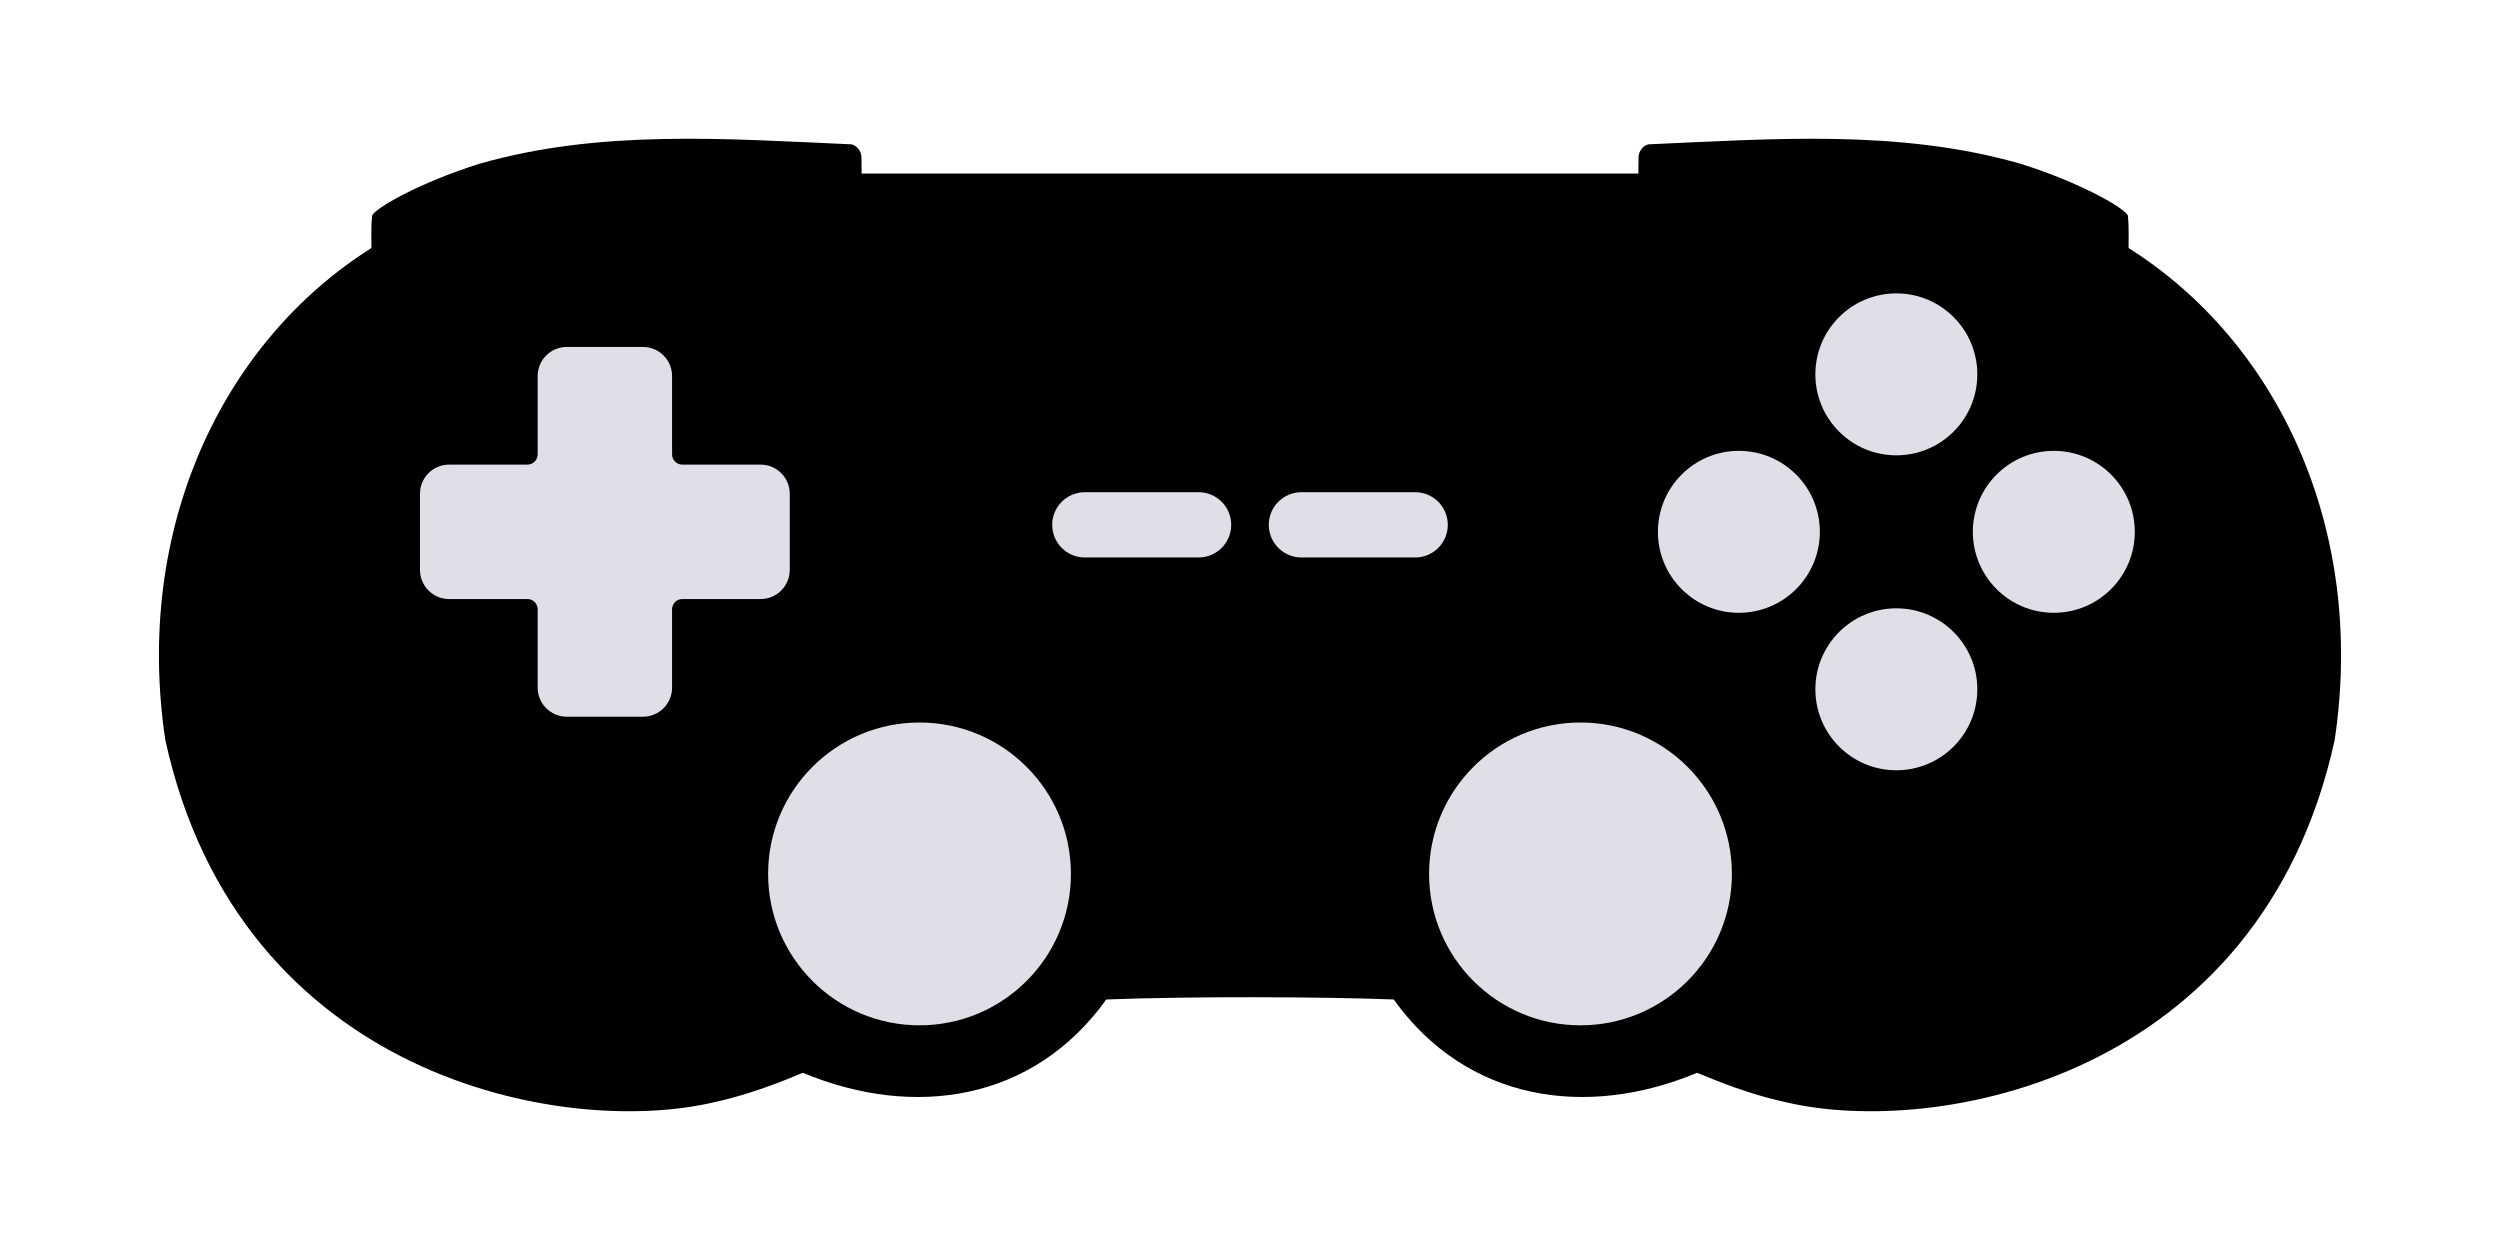
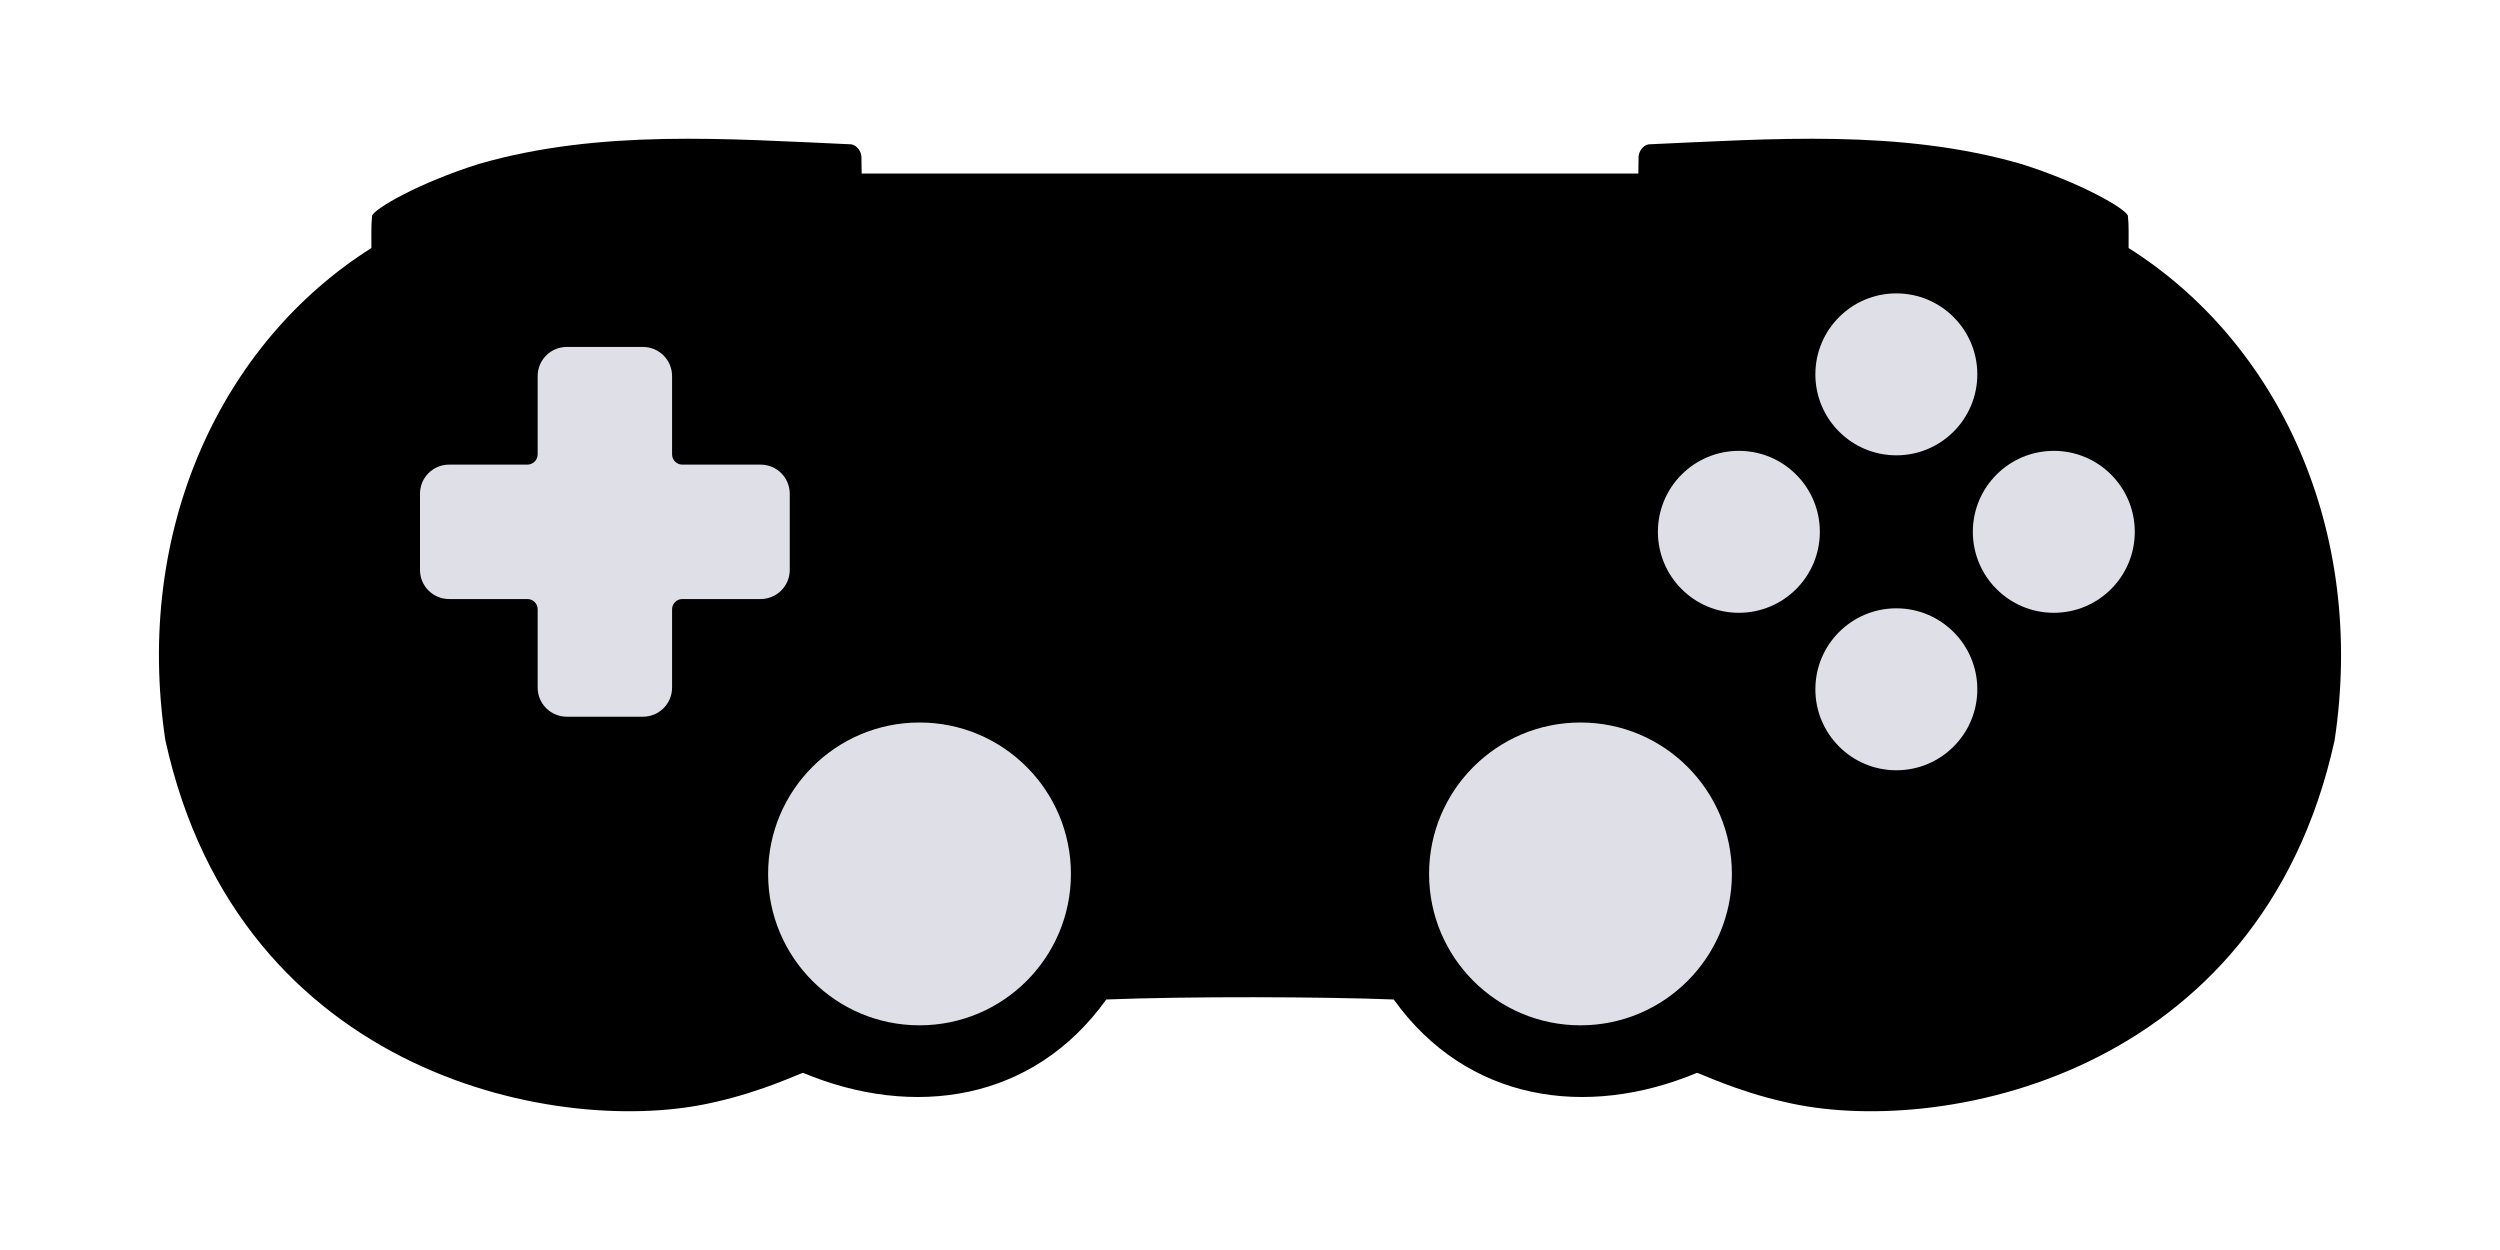
- <svg xmlns="http://www.w3.org/2000/svg" xml:space="preserve" width="1000" height="500" data-name="图层 2">
-   <path d="M78.02 10.432c-5.185.1-10.337.619-15.366 2.066-5.05 1.584-8.728 3.738-8.908 4.315-.096.888-.048 1.792-.058 2.685-12.433 7.842-19.76 23.362-17.13 40.912l.003.006c6.167 28.155 33.19 33.078 45.712 30.072h.006c4.02-.899 7.163-2.44 7.293-2.42 9.174 3.826 19.12 2.392 25.21-6.1 6.938-.268 17.887-.232 23.894 0 6.088 8.492 16.035 9.926 25.209 6.1.13-.02 3.272 1.521 7.293 2.42h.006c12.522 3.006 39.545-1.917 45.713-30.072l.002-.006c2.63-17.55-4.697-33.07-17.13-40.912-.01-.893.038-1.797-.058-2.686-.18-.576-3.858-2.73-8.908-4.314-5.029-1.447-10.18-1.966-15.365-2.066s-10.404.218-15.569.445c-.488.083-.837.632-.837 1.053l-.018 1.373h-64.57l-.018-1.373c0-.421-.35-.97-.838-1.053-5.164-.227-10.384-.546-15.568-.445" style="display:inline;fill:#000;fill-opacity:1;stroke-width:2.272;stroke-linecap:round;stroke-linejoin:round" transform="translate(-109.763 5.398)scale(4.81156)" />
-   <path d="M226.724 138.778a11.634 11.634 0 0 0-11.662 11.665v31.293a4.107 4.107 0 0 1-4.112 4.111h-31.293a11.634 11.634 0 0 0-11.664 11.661v30.446a11.634 11.634 0 0 0 11.664 11.66h31.293a4.107 4.107 0 0 1 4.112 4.11v31.295a11.634 11.634 0 0 0 11.662 11.664h30.448a11.634 11.634 0 0 0 11.66-11.664v-31.294a4.107 4.107 0 0 1 4.11-4.11h31.298a11.634 11.634 0 0 0 11.658-11.661v-30.446a11.634 11.634 0 0 0-11.66-11.66H272.94a4.107 4.107 0 0 1-4.111-4.112v-31.294a11.634 11.634 0 0 0-11.657-11.663z" style="fill:#dfdfe7;fill-opacity:1;fill-rule:evenodd;stroke:none;stroke-width:4.946;stroke-miterlimit:7;paint-order:stroke markers fill" />
-   <circle cx="632.193" cy="349.565" r="60.564" style="font-variation-settings:normal;vector-effect:none;fill:#dfdfe7;fill-opacity:1;fill-rule:evenodd;stroke-width:59.723;stroke-linecap:butt;stroke-linejoin:miter;stroke-miterlimit:4;stroke-dasharray:none;stroke-dashoffset:0;stroke-opacity:1;-inkscape-stroke:none;stop-color:#000" />
-   <circle cx="-367.807" cy="349.565" r="60.564" style="font-variation-settings:normal;vector-effect:none;fill:#dfdfe7;fill-opacity:1;fill-rule:evenodd;stroke-width:59.723;stroke-linecap:butt;stroke-linejoin:miter;stroke-miterlimit:4;stroke-dasharray:none;stroke-dashoffset:0;stroke-opacity:1;-inkscape-stroke:none;stop-color:#000" transform="scale(-1 1)" />
-   <g transform="translate(305.011 -20.397)scale(1.44999)">
-     <circle cx="269.338" cy="160.779" r="22.338" style="font-variation-settings:normal;vector-effect:none;fill:#dfdfe7;fill-opacity:1;fill-rule:evenodd;stroke-width:44.661;stroke-linecap:butt;stroke-linejoin:miter;stroke-miterlimit:4;stroke-dasharray:none;stroke-dashoffset:0;stroke-opacity:1;-inkscape-stroke:none;stop-color:#000" />
-     <circle cx="-356.219" cy="160.779" r="22.338" style="font-variation-settings:normal;vector-effect:none;fill:#dfdfe7;fill-opacity:1;fill-rule:evenodd;stroke-width:44.661;stroke-linecap:butt;stroke-linejoin:miter;stroke-miterlimit:4;stroke-dasharray:none;stroke-dashoffset:0;stroke-opacity:1;-inkscape-stroke:none;stop-color:#000" transform="scale(-1 1)" />
-     <circle cx="117.338" cy="-312.778" r="22.338" style="font-variation-settings:normal;vector-effect:none;fill:#dfdfe7;fill-opacity:1;fill-rule:evenodd;stroke-width:44.661;stroke-linecap:butt;stroke-linejoin:miter;stroke-miterlimit:4;stroke-dasharray:none;stroke-dashoffset:0;stroke-opacity:1;-inkscape-stroke:none;stop-color:#000" transform="rotate(90)" />
-     <circle cx="-204.219" cy="-312.778" r="22.338" style="font-variation-settings:normal;vector-effect:none;fill:#dfdfe7;fill-opacity:1;fill-rule:evenodd;stroke-width:44.661;stroke-linecap:butt;stroke-linejoin:miter;stroke-miterlimit:4;stroke-dasharray:none;stroke-dashoffset:0;stroke-opacity:1;-inkscape-stroke:none;stop-color:#000" transform="scale(1 -1)rotate(90)" />
+ <svg xmlns="http://www.w3.org/2000/svg" xml:space="preserve" width="1000" height="500" data-name="图层 2" version="1.1" id="svg8">
+   <defs id="defs8" />
+   <path d="M78.02 10.432c-5.185.1-10.337.619-15.366 2.066-5.05 1.584-8.728 3.738-8.908 4.315-.096.888-.048 1.792-.058 2.685-12.433 7.842-19.76 23.362-17.13 40.912l.003.006c6.167 28.155 33.19 33.078 45.712 30.072h.006c4.02-.899 7.163-2.44 7.293-2.42 9.174 3.826 19.12 2.392 25.21-6.1 6.938-.268 17.887-.232 23.894 0 6.088 8.492 16.035 9.926 25.209 6.1.13-.02 3.272 1.521 7.293 2.42h.006c12.522 3.006 39.545-1.917 45.713-30.072l.002-.006c2.63-17.55-4.697-33.07-17.13-40.912-.01-.893.038-1.797-.058-2.686-.18-.576-3.858-2.73-8.908-4.314-5.029-1.447-10.18-1.966-15.365-2.066s-10.404.218-15.569.445c-.488.083-.837.632-.837 1.053l-.018 1.373h-64.57l-.018-1.373c0-.421-.35-.97-.838-1.053-5.164-.227-10.384-.546-15.568-.445" style="display:inline;fill:#000;fill-opacity:1;stroke-width:2.272;stroke-linecap:round;stroke-linejoin:round" transform="translate(-109.763 5.398)scale(4.81156)" id="path1" />
+   <path d="M226.724 138.778a11.634 11.634 0 0 0-11.662 11.665v31.293a4.107 4.107 0 0 1-4.112 4.111h-31.293a11.634 11.634 0 0 0-11.664 11.661v30.446a11.634 11.634 0 0 0 11.664 11.66h31.293a4.107 4.107 0 0 1 4.112 4.11v31.295a11.634 11.634 0 0 0 11.662 11.664h30.448a11.634 11.634 0 0 0 11.66-11.664v-31.294a4.107 4.107 0 0 1 4.11-4.11h31.298a11.634 11.634 0 0 0 11.658-11.661v-30.446a11.634 11.634 0 0 0-11.66-11.66H272.94a4.107 4.107 0 0 1-4.111-4.112v-31.294a11.634 11.634 0 0 0-11.657-11.663z" style="fill:#dfdfe7;fill-opacity:1;fill-rule:evenodd;stroke:none;stroke-width:4.946;stroke-miterlimit:7;paint-order:stroke markers fill" id="path2" />
+   <circle cx="632.193" cy="349.565" r="60.564" style="font-variation-settings:normal;vector-effect:none;fill:#dfdfe7;fill-opacity:1;fill-rule:evenodd;stroke-width:59.723;stroke-linecap:butt;stroke-linejoin:miter;stroke-miterlimit:4;stroke-dasharray:none;stroke-dashoffset:0;stroke-opacity:1;-inkscape-stroke:none;stop-color:#000" id="circle2" />
+   <circle cx="-367.807" cy="349.565" r="60.564" style="font-variation-settings:normal;vector-effect:none;fill:#dfdfe7;fill-opacity:1;fill-rule:evenodd;stroke-width:59.723;stroke-linecap:butt;stroke-linejoin:miter;stroke-miterlimit:4;stroke-dasharray:none;stroke-dashoffset:0;stroke-opacity:1;-inkscape-stroke:none;stop-color:#000" transform="scale(-1 1)" id="circle3" />
+   <g transform="translate(305.011 -20.397)scale(1.44999)" id="g7">
+     <circle cx="269.338" cy="160.779" r="22.338" style="font-variation-settings:normal;vector-effect:none;fill:#dfdfe7;fill-opacity:1;fill-rule:evenodd;stroke-width:44.661;stroke-linecap:butt;stroke-linejoin:miter;stroke-miterlimit:4;stroke-dasharray:none;stroke-dashoffset:0;stroke-opacity:1;-inkscape-stroke:none;stop-color:#000" id="circle4" />
+     <circle cx="-356.219" cy="160.779" r="22.338" style="font-variation-settings:normal;vector-effect:none;fill:#dfdfe7;fill-opacity:1;fill-rule:evenodd;stroke-width:44.661;stroke-linecap:butt;stroke-linejoin:miter;stroke-miterlimit:4;stroke-dasharray:none;stroke-dashoffset:0;stroke-opacity:1;-inkscape-stroke:none;stop-color:#000" transform="scale(-1 1)" id="circle5" />
+     <circle cx="117.338" cy="-312.778" r="22.338" style="font-variation-settings:normal;vector-effect:none;fill:#dfdfe7;fill-opacity:1;fill-rule:evenodd;stroke-width:44.661;stroke-linecap:butt;stroke-linejoin:miter;stroke-miterlimit:4;stroke-dasharray:none;stroke-dashoffset:0;stroke-opacity:1;-inkscape-stroke:none;stop-color:#000" transform="rotate(90)" id="circle6" />
+     <circle cx="-204.219" cy="-312.778" r="22.338" style="font-variation-settings:normal;vector-effect:none;fill:#dfdfe7;fill-opacity:1;fill-rule:evenodd;stroke-width:44.661;stroke-linecap:butt;stroke-linejoin:miter;stroke-miterlimit:4;stroke-dasharray:none;stroke-dashoffset:0;stroke-opacity:1;-inkscape-stroke:none;stop-color:#000" transform="scale(1 -1)rotate(90)" id="circle7" />
  </g>
-   <rect width="71.603" height="26.113" x="507.517" y="196.878" ry="13.057" style="fill:#dfdfe7;fill-opacity:1;stroke-width:44.596;stroke-linecap:round;stroke-linejoin:round" />
-   <rect width="71.603" height="26.113" x="420.88" y="196.878" ry="13.057" style="fill:#dfdfe7;fill-opacity:1;stroke-width:44.596;stroke-linecap:round;stroke-linejoin:round" />
</svg>
